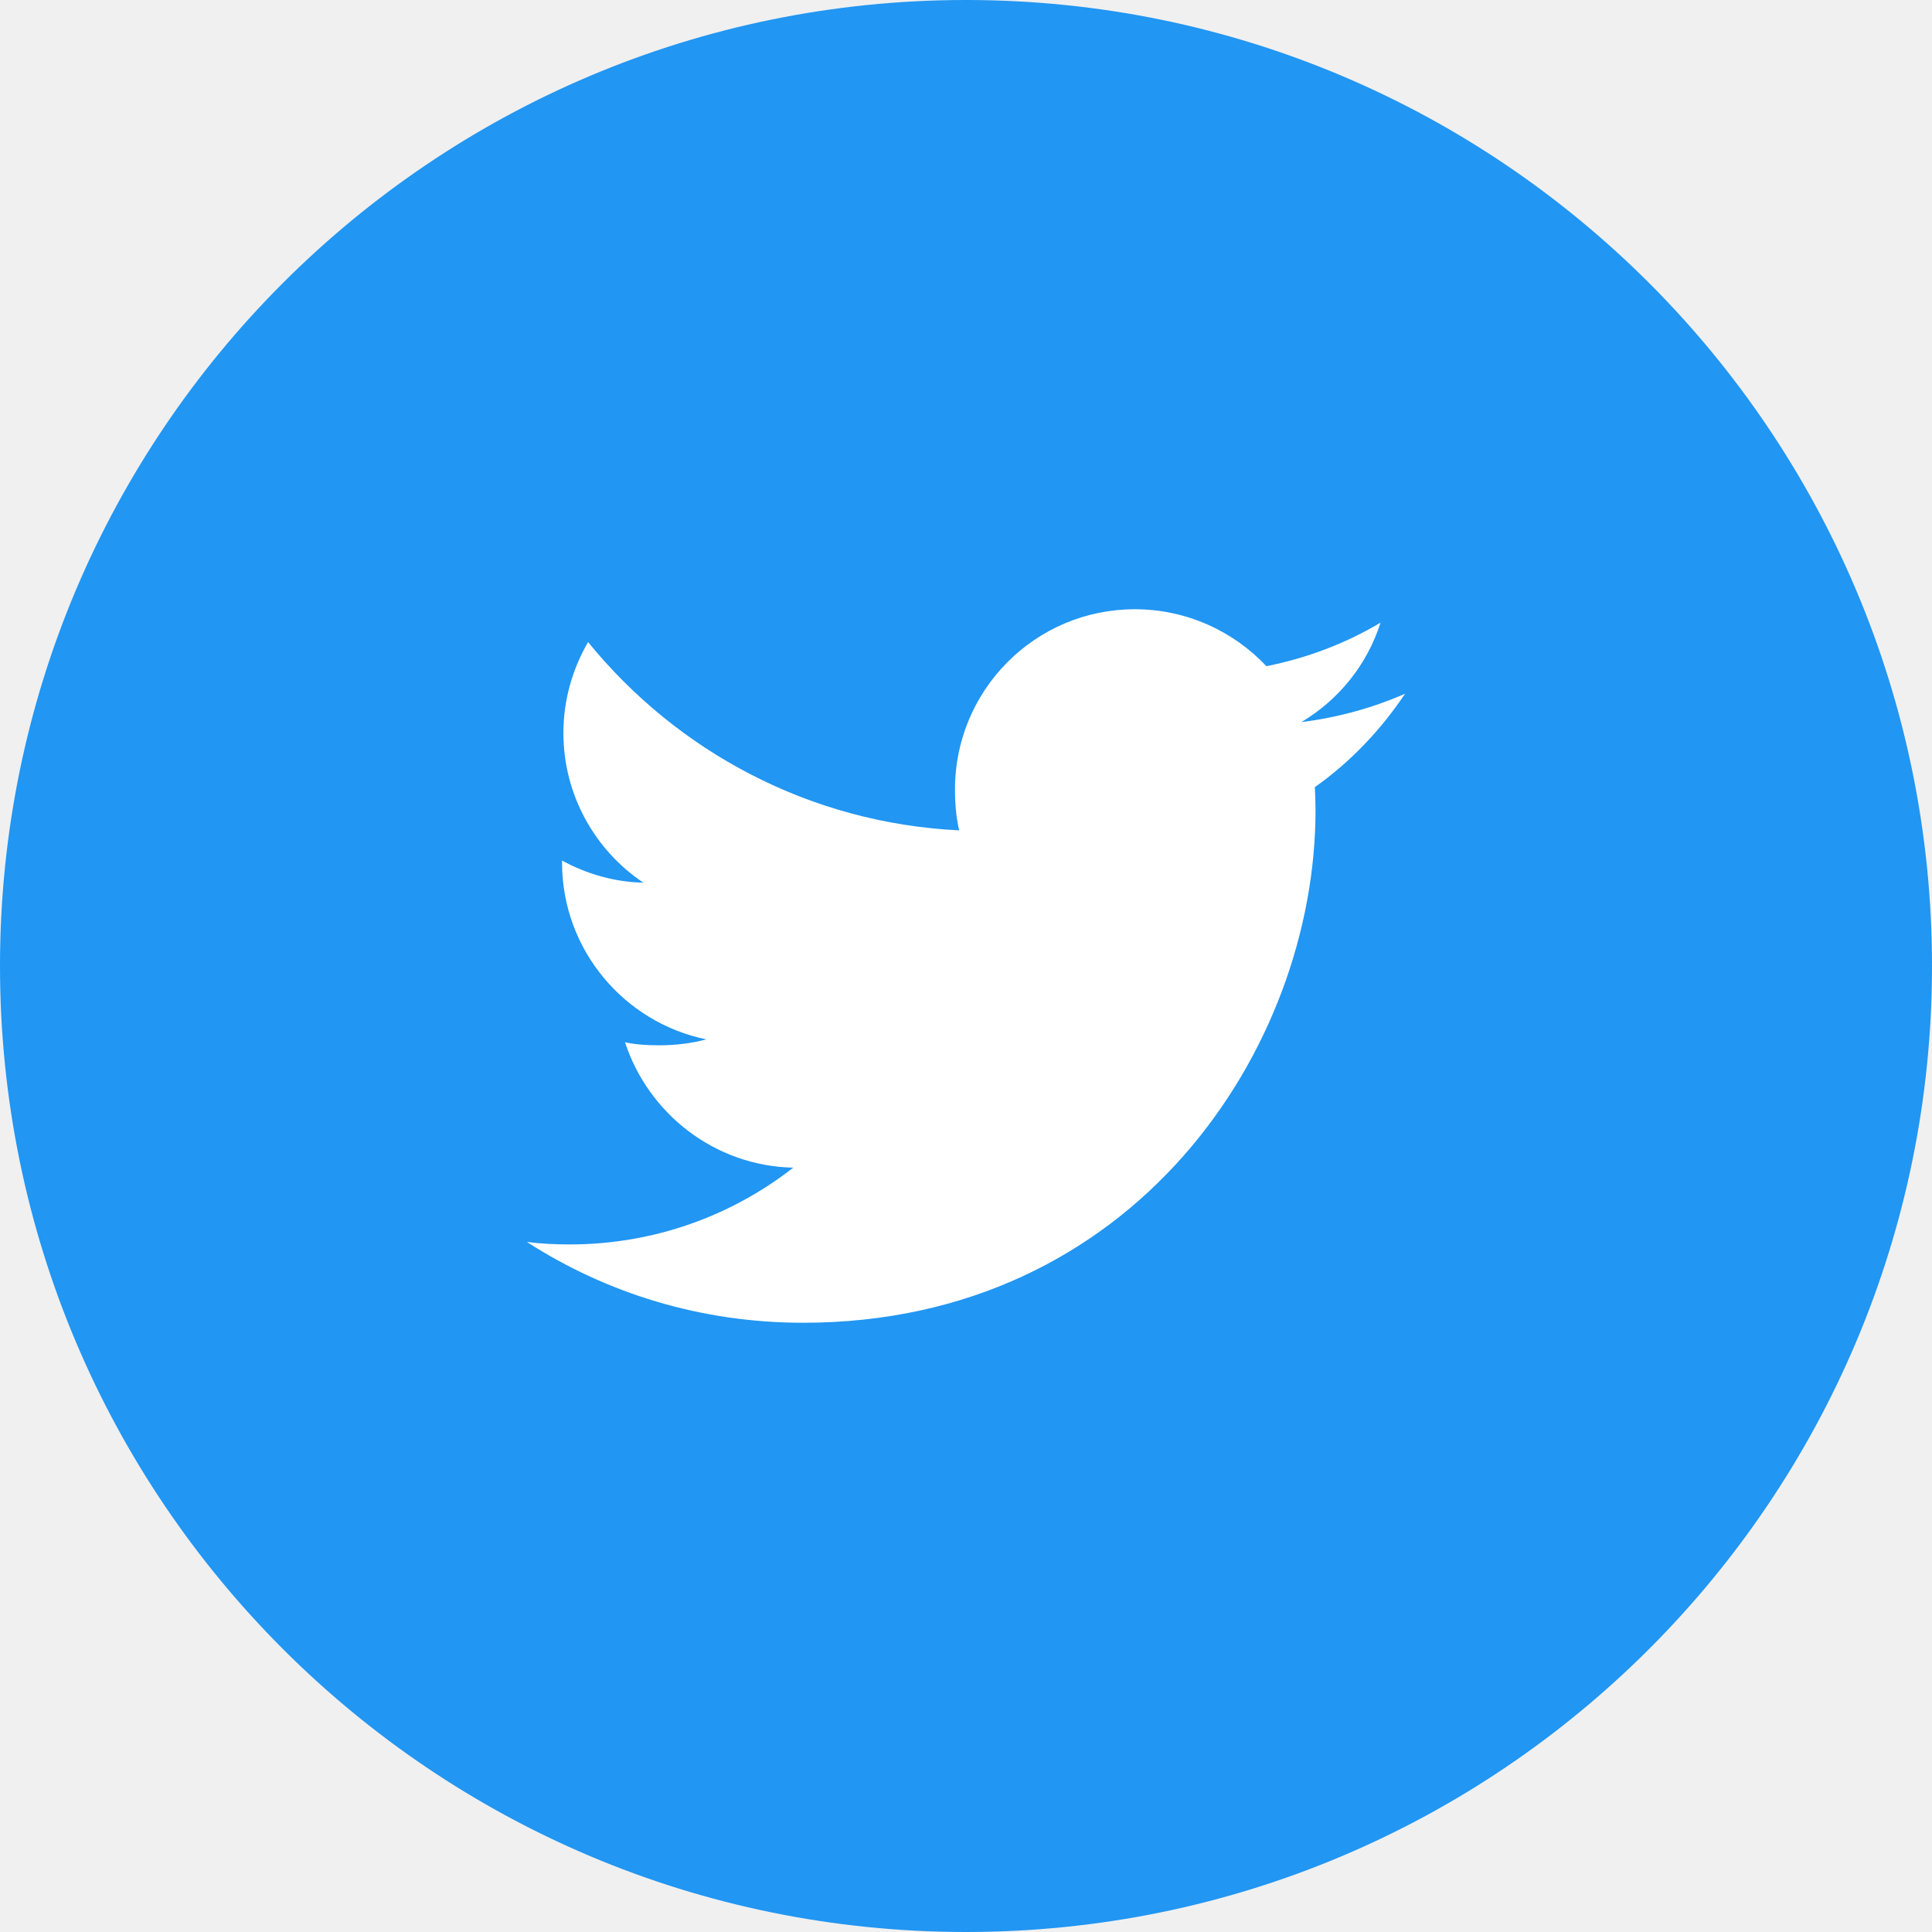
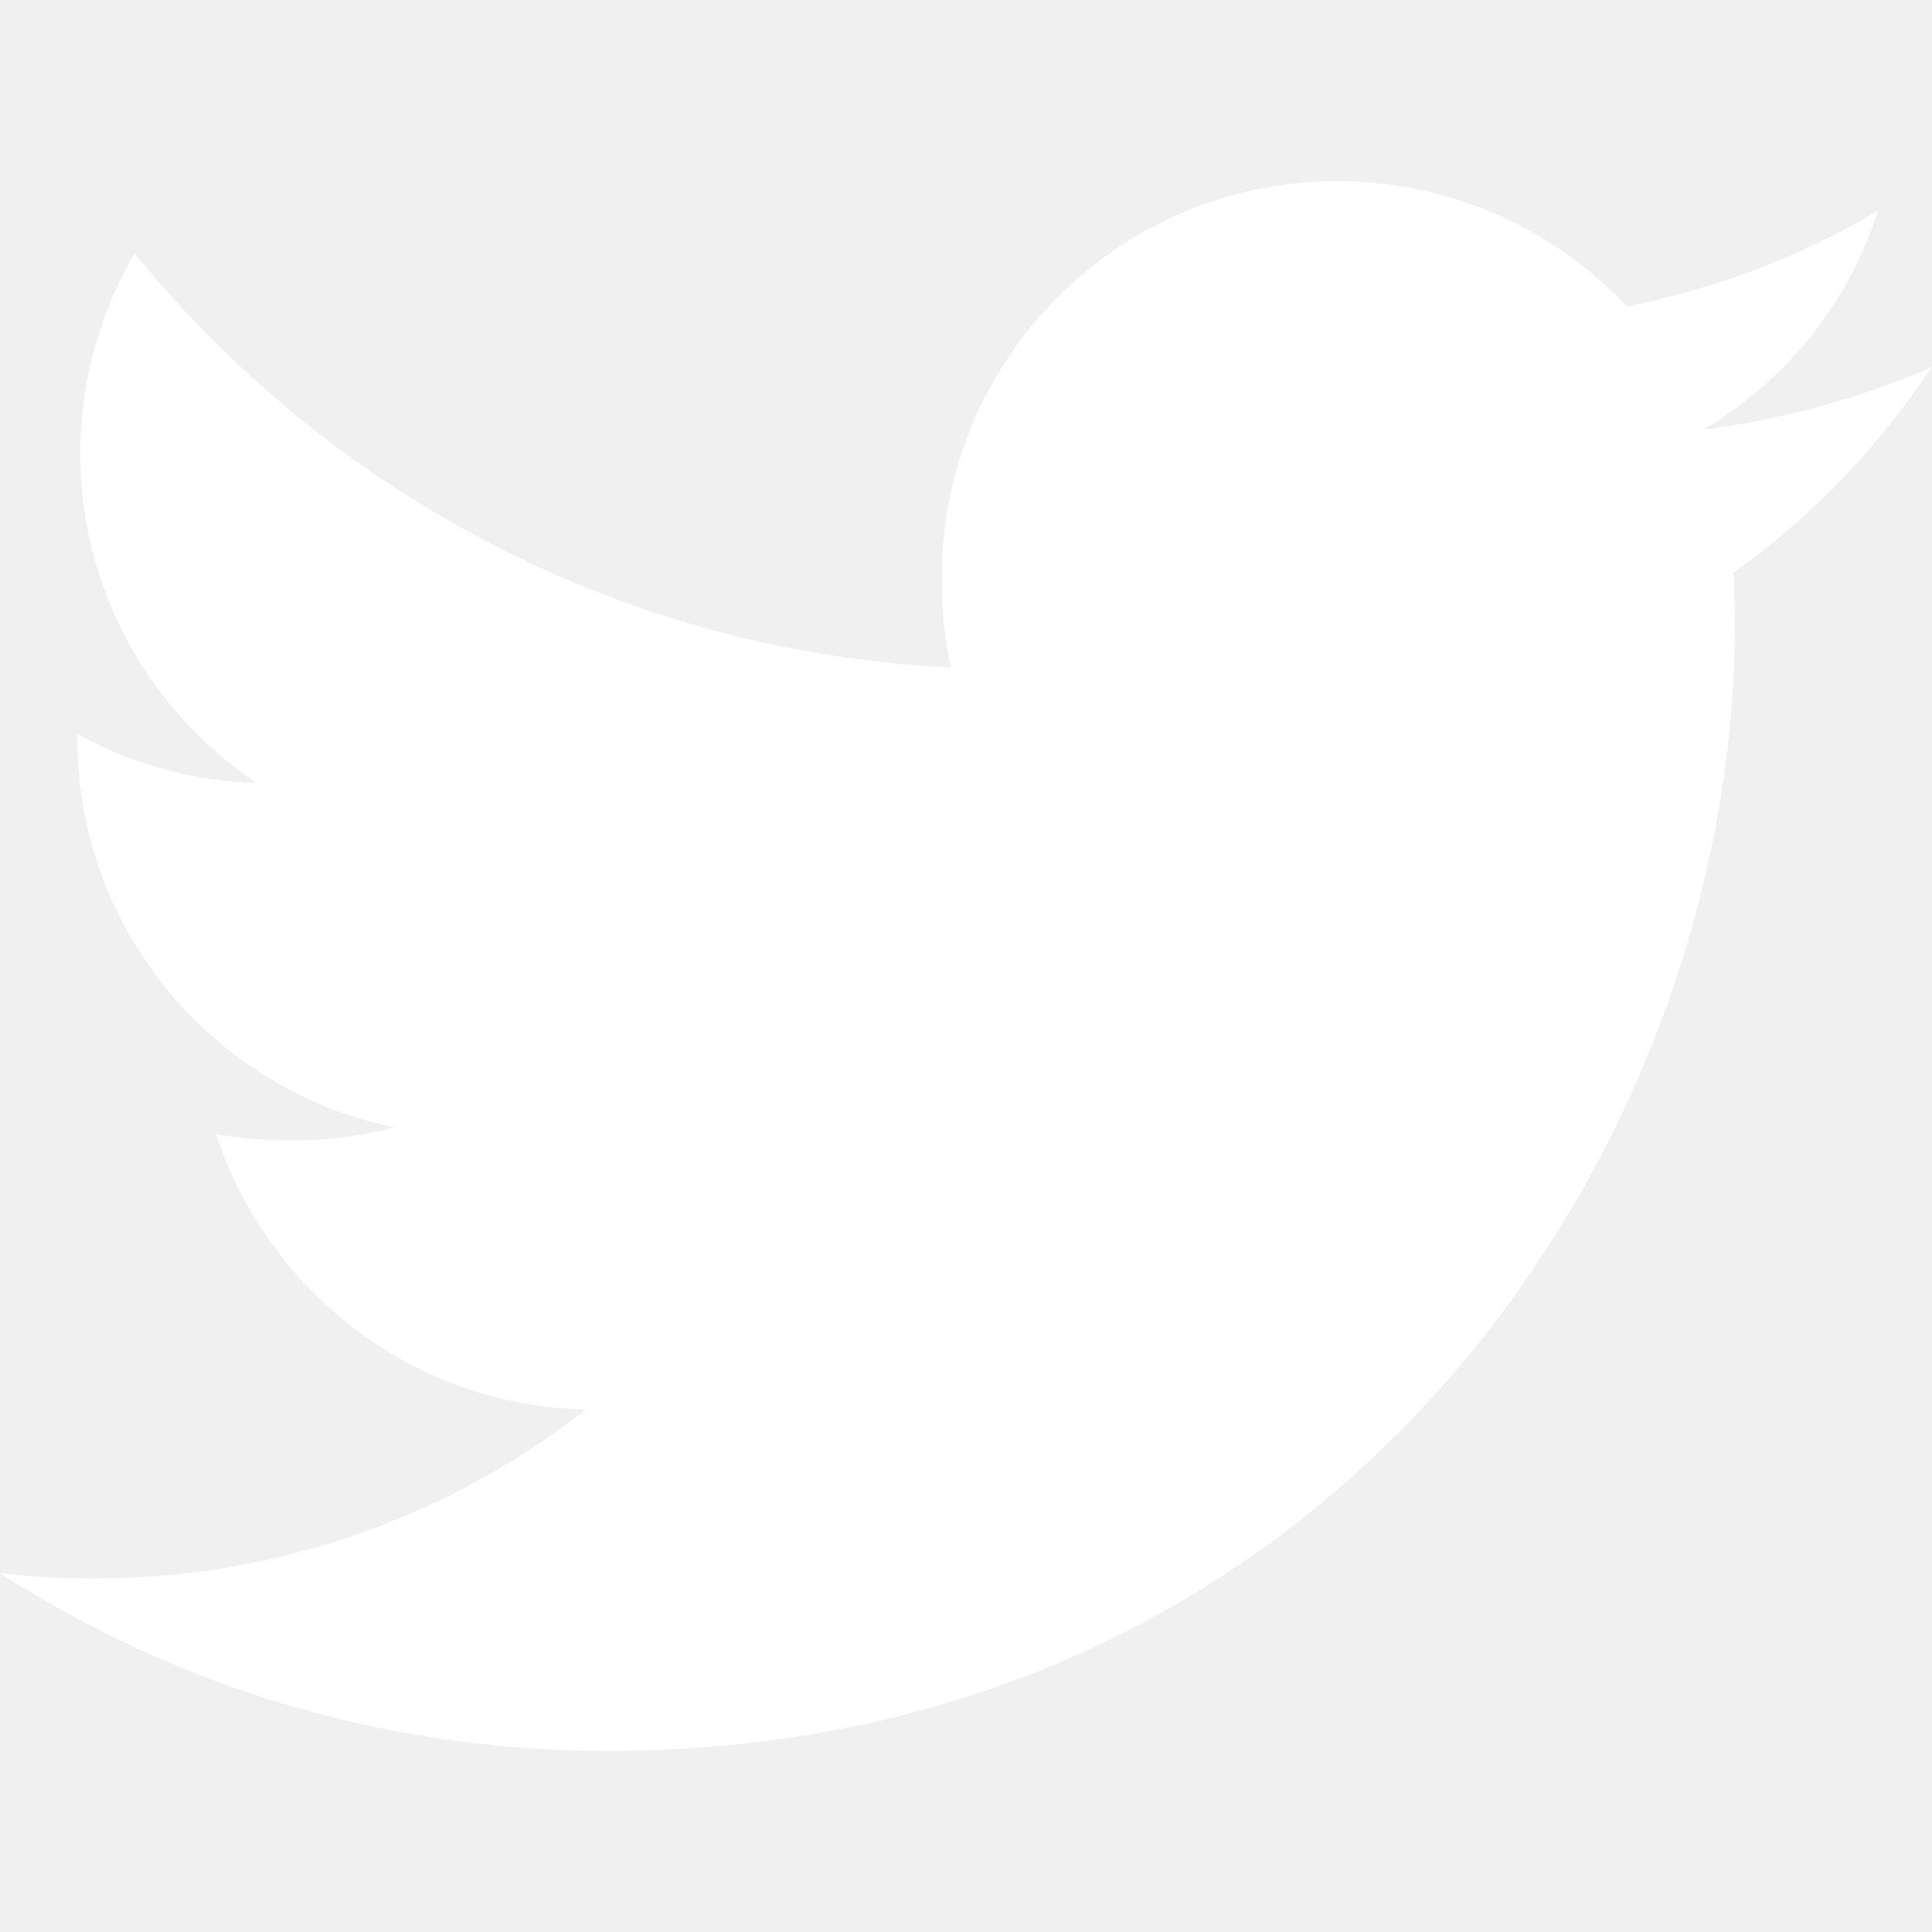
- <svg xmlns="http://www.w3.org/2000/svg" width="44" height="44" viewBox="0 0 44 44" fill="none">
-   <path d="M44 22C44 28.075 41.538 33.575 37.556 37.556C33.575 41.538 28.075 44 22 44C15.925 44 10.425 41.538 6.444 37.556C2.462 33.575 0 28.075 0 22C0 15.925 2.462 10.425 6.444 6.444C10.425 2.462 15.925 0 22 0C28.075 0 33.575 2.462 37.556 6.444C41.538 10.425 44 15.925 44 22Z" fill="#2196F3" />
+ <svg xmlns="http://www.w3.org/2000/svg" width="20" height="20" viewBox="0 0 20 20" fill="none">
  <g clip-path="url(#clip0)">
-     <path d="M32 15.799C31.256 16.125 30.464 16.341 29.637 16.446C30.488 15.939 31.136 15.141 31.441 14.18C30.649 14.652 29.774 14.986 28.841 15.172C28.089 14.371 27.016 13.875 25.846 13.875C23.576 13.875 21.749 15.717 21.749 17.976C21.749 18.301 21.776 18.614 21.844 18.911C18.435 18.745 15.419 17.111 13.393 14.623C13.039 15.236 12.831 15.939 12.831 16.695C12.831 18.115 13.562 19.374 14.652 20.102C13.994 20.09 13.348 19.899 12.8 19.598C12.8 19.61 12.8 19.626 12.8 19.642C12.8 21.635 14.221 23.29 16.085 23.671C15.751 23.762 15.387 23.806 15.01 23.806C14.748 23.806 14.482 23.791 14.234 23.736C14.765 25.36 16.273 26.554 18.065 26.593C16.67 27.684 14.899 28.341 12.981 28.341C12.645 28.341 12.322 28.326 12 28.285C13.816 29.456 15.969 30.125 18.29 30.125C25.835 30.125 29.96 23.875 29.96 18.457C29.96 18.276 29.954 18.101 29.945 17.927C30.759 17.35 31.442 16.629 32 15.799Z" fill="white" />
+     <path d="M20 3.799C19.256 4.125 18.464 4.341 17.637 4.446C18.488 3.939 19.136 3.141 19.441 2.18C18.649 2.652 17.774 2.986 16.841 3.172C16.089 2.371 15.016 1.875 13.846 1.875C11.576 1.875 9.749 3.717 9.749 5.976C9.749 6.301 9.776 6.614 9.844 6.911C6.435 6.745 3.419 5.111 1.393 2.623C1.039 3.236 0.831 3.939 0.831 4.695C0.831 6.115 1.562 7.374 2.652 8.102C1.994 8.09 1.347 7.899 0.8 7.598C0.8 7.61 0.8 7.626 0.8 7.643C0.8 9.635 2.221 11.29 4.085 11.671C3.751 11.762 3.388 11.806 3.01 11.806C2.748 11.806 2.482 11.791 2.234 11.736C2.765 13.36 4.272 14.554 6.065 14.592C4.67 15.684 2.899 16.341 0.981 16.341C0.645 16.341 0.323 16.326 0 16.285C1.816 17.456 3.969 18.125 6.29 18.125C13.835 18.125 17.96 11.875 17.96 6.457C17.96 6.276 17.954 6.101 17.945 5.928C18.759 5.35 19.442 4.629 20 3.799Z" fill="white" />
  </g>
  <defs>
    <clipPath id="clip0">
-       <rect x="12" y="12" width="20" height="20" fill="white" />
+       <rect width="20" height="20" fill="white" />
    </clipPath>
  </defs>
</svg>
